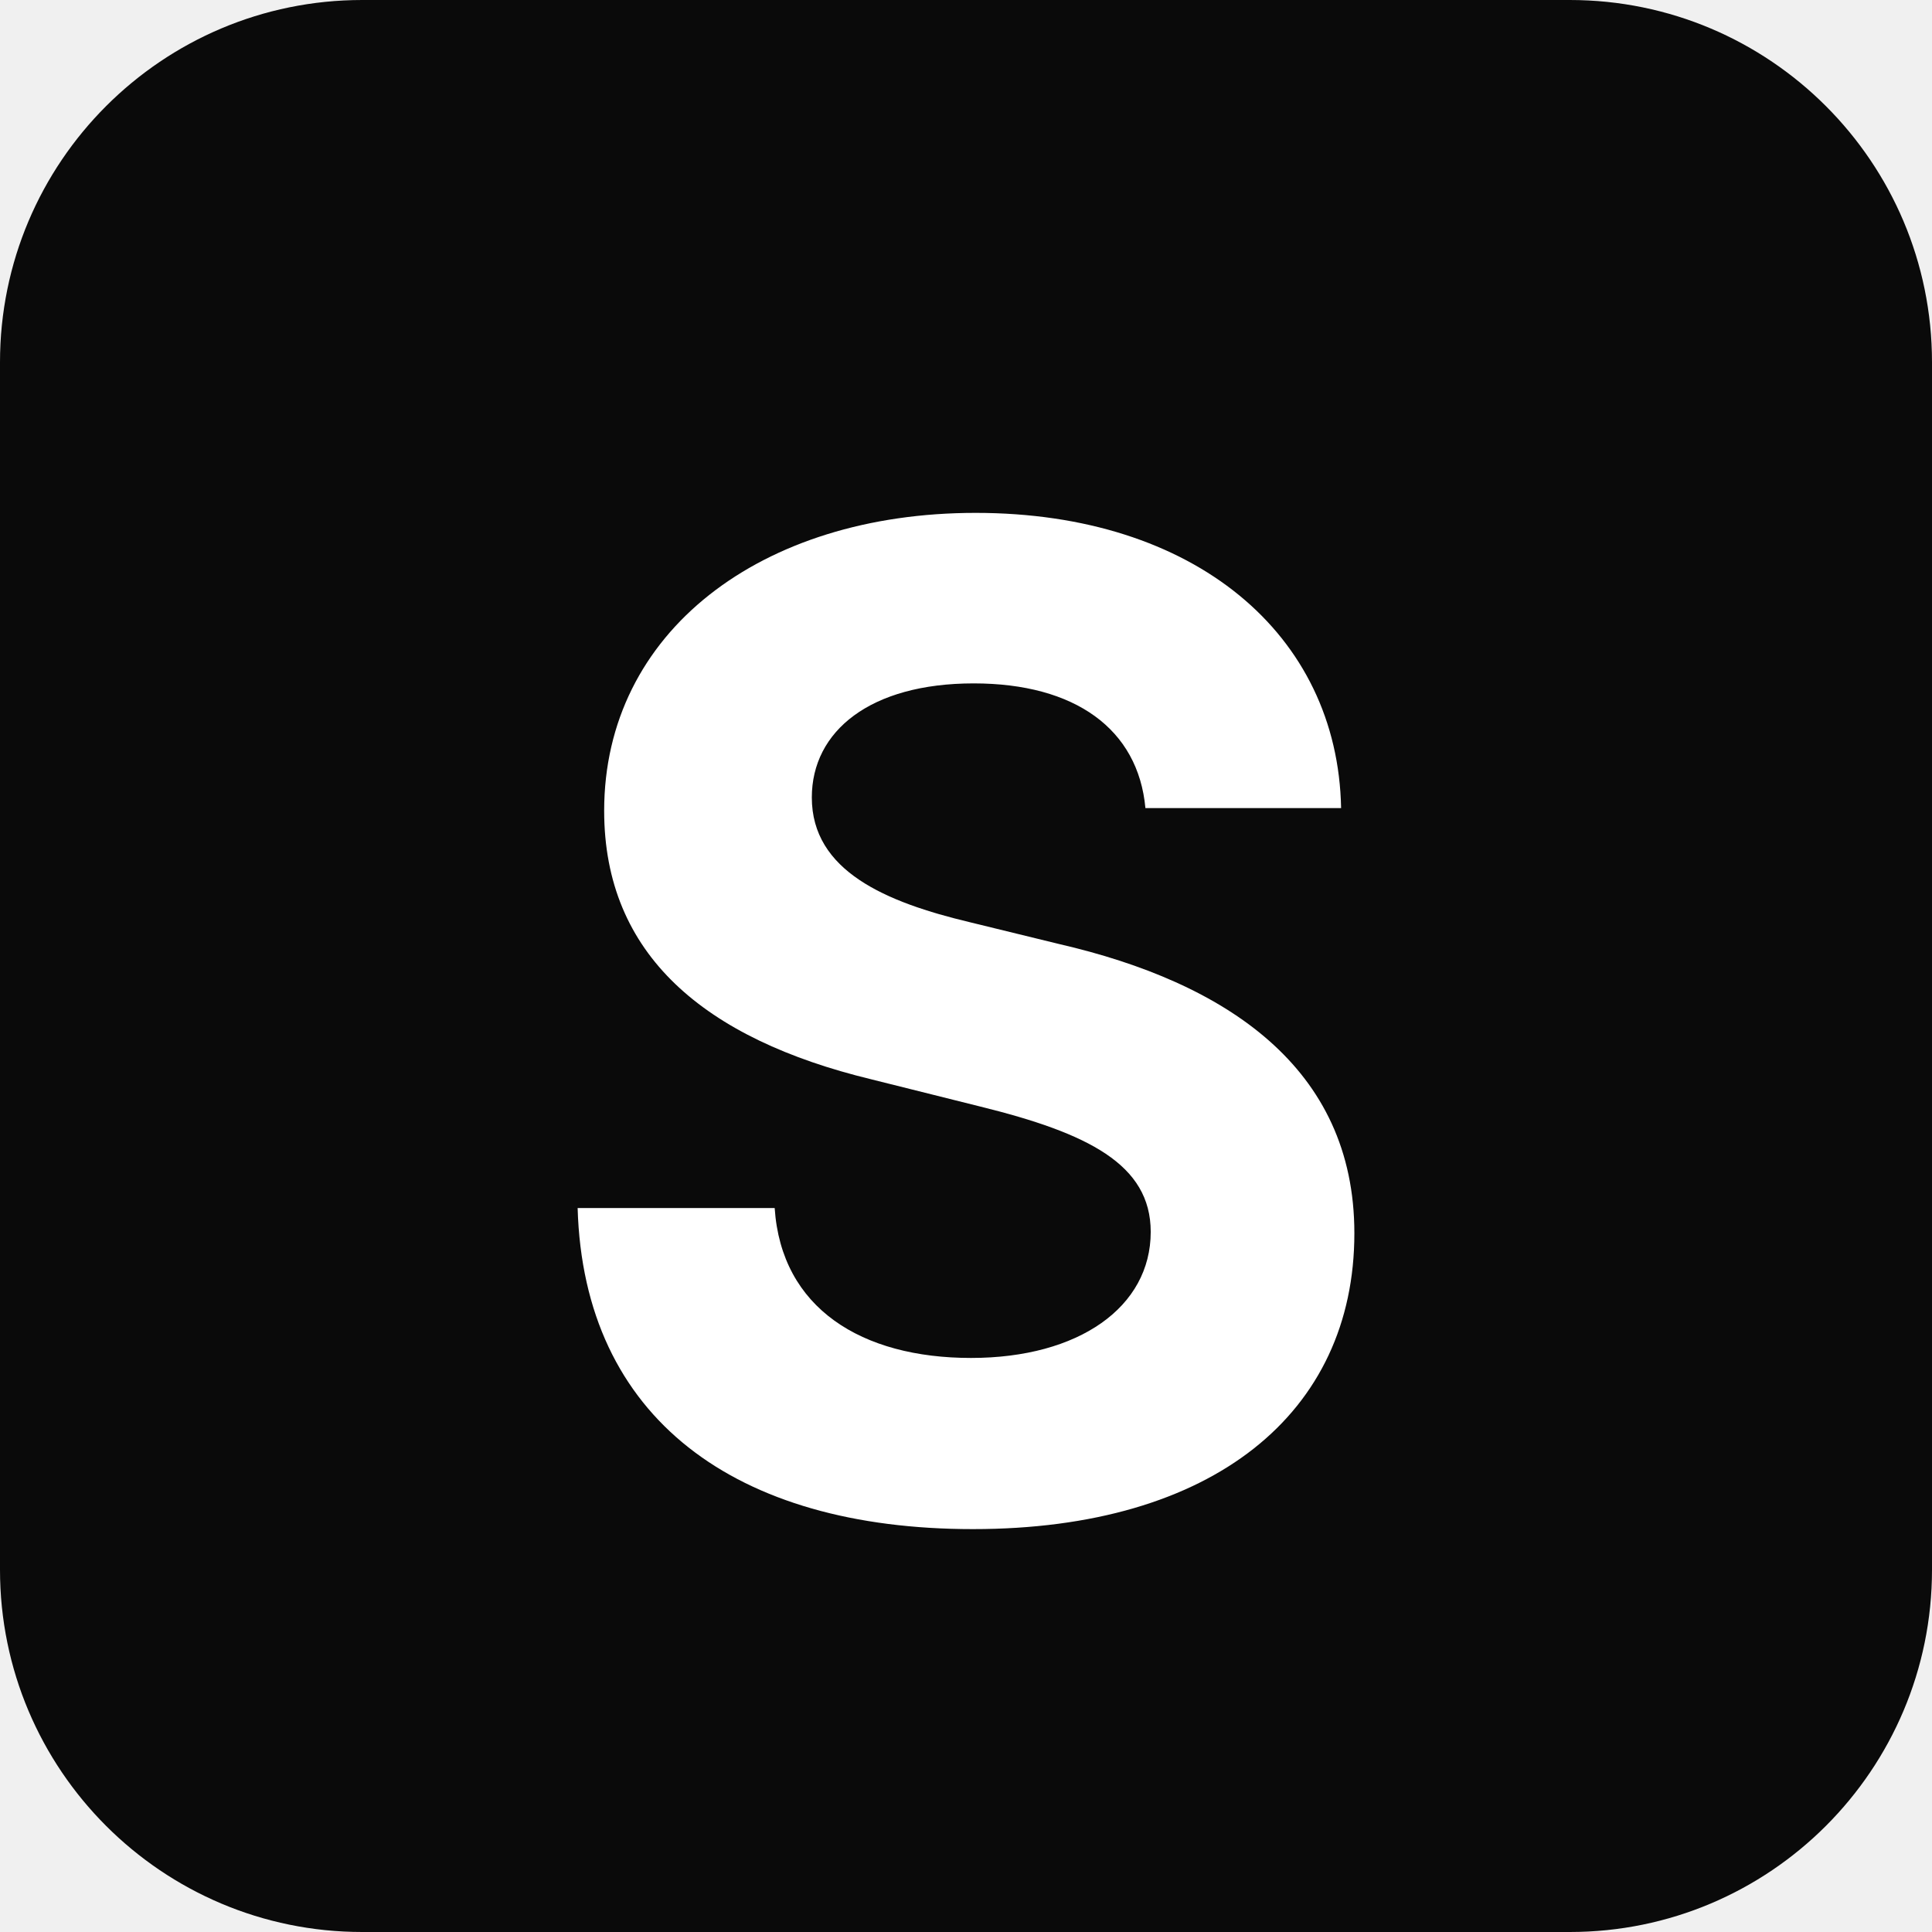
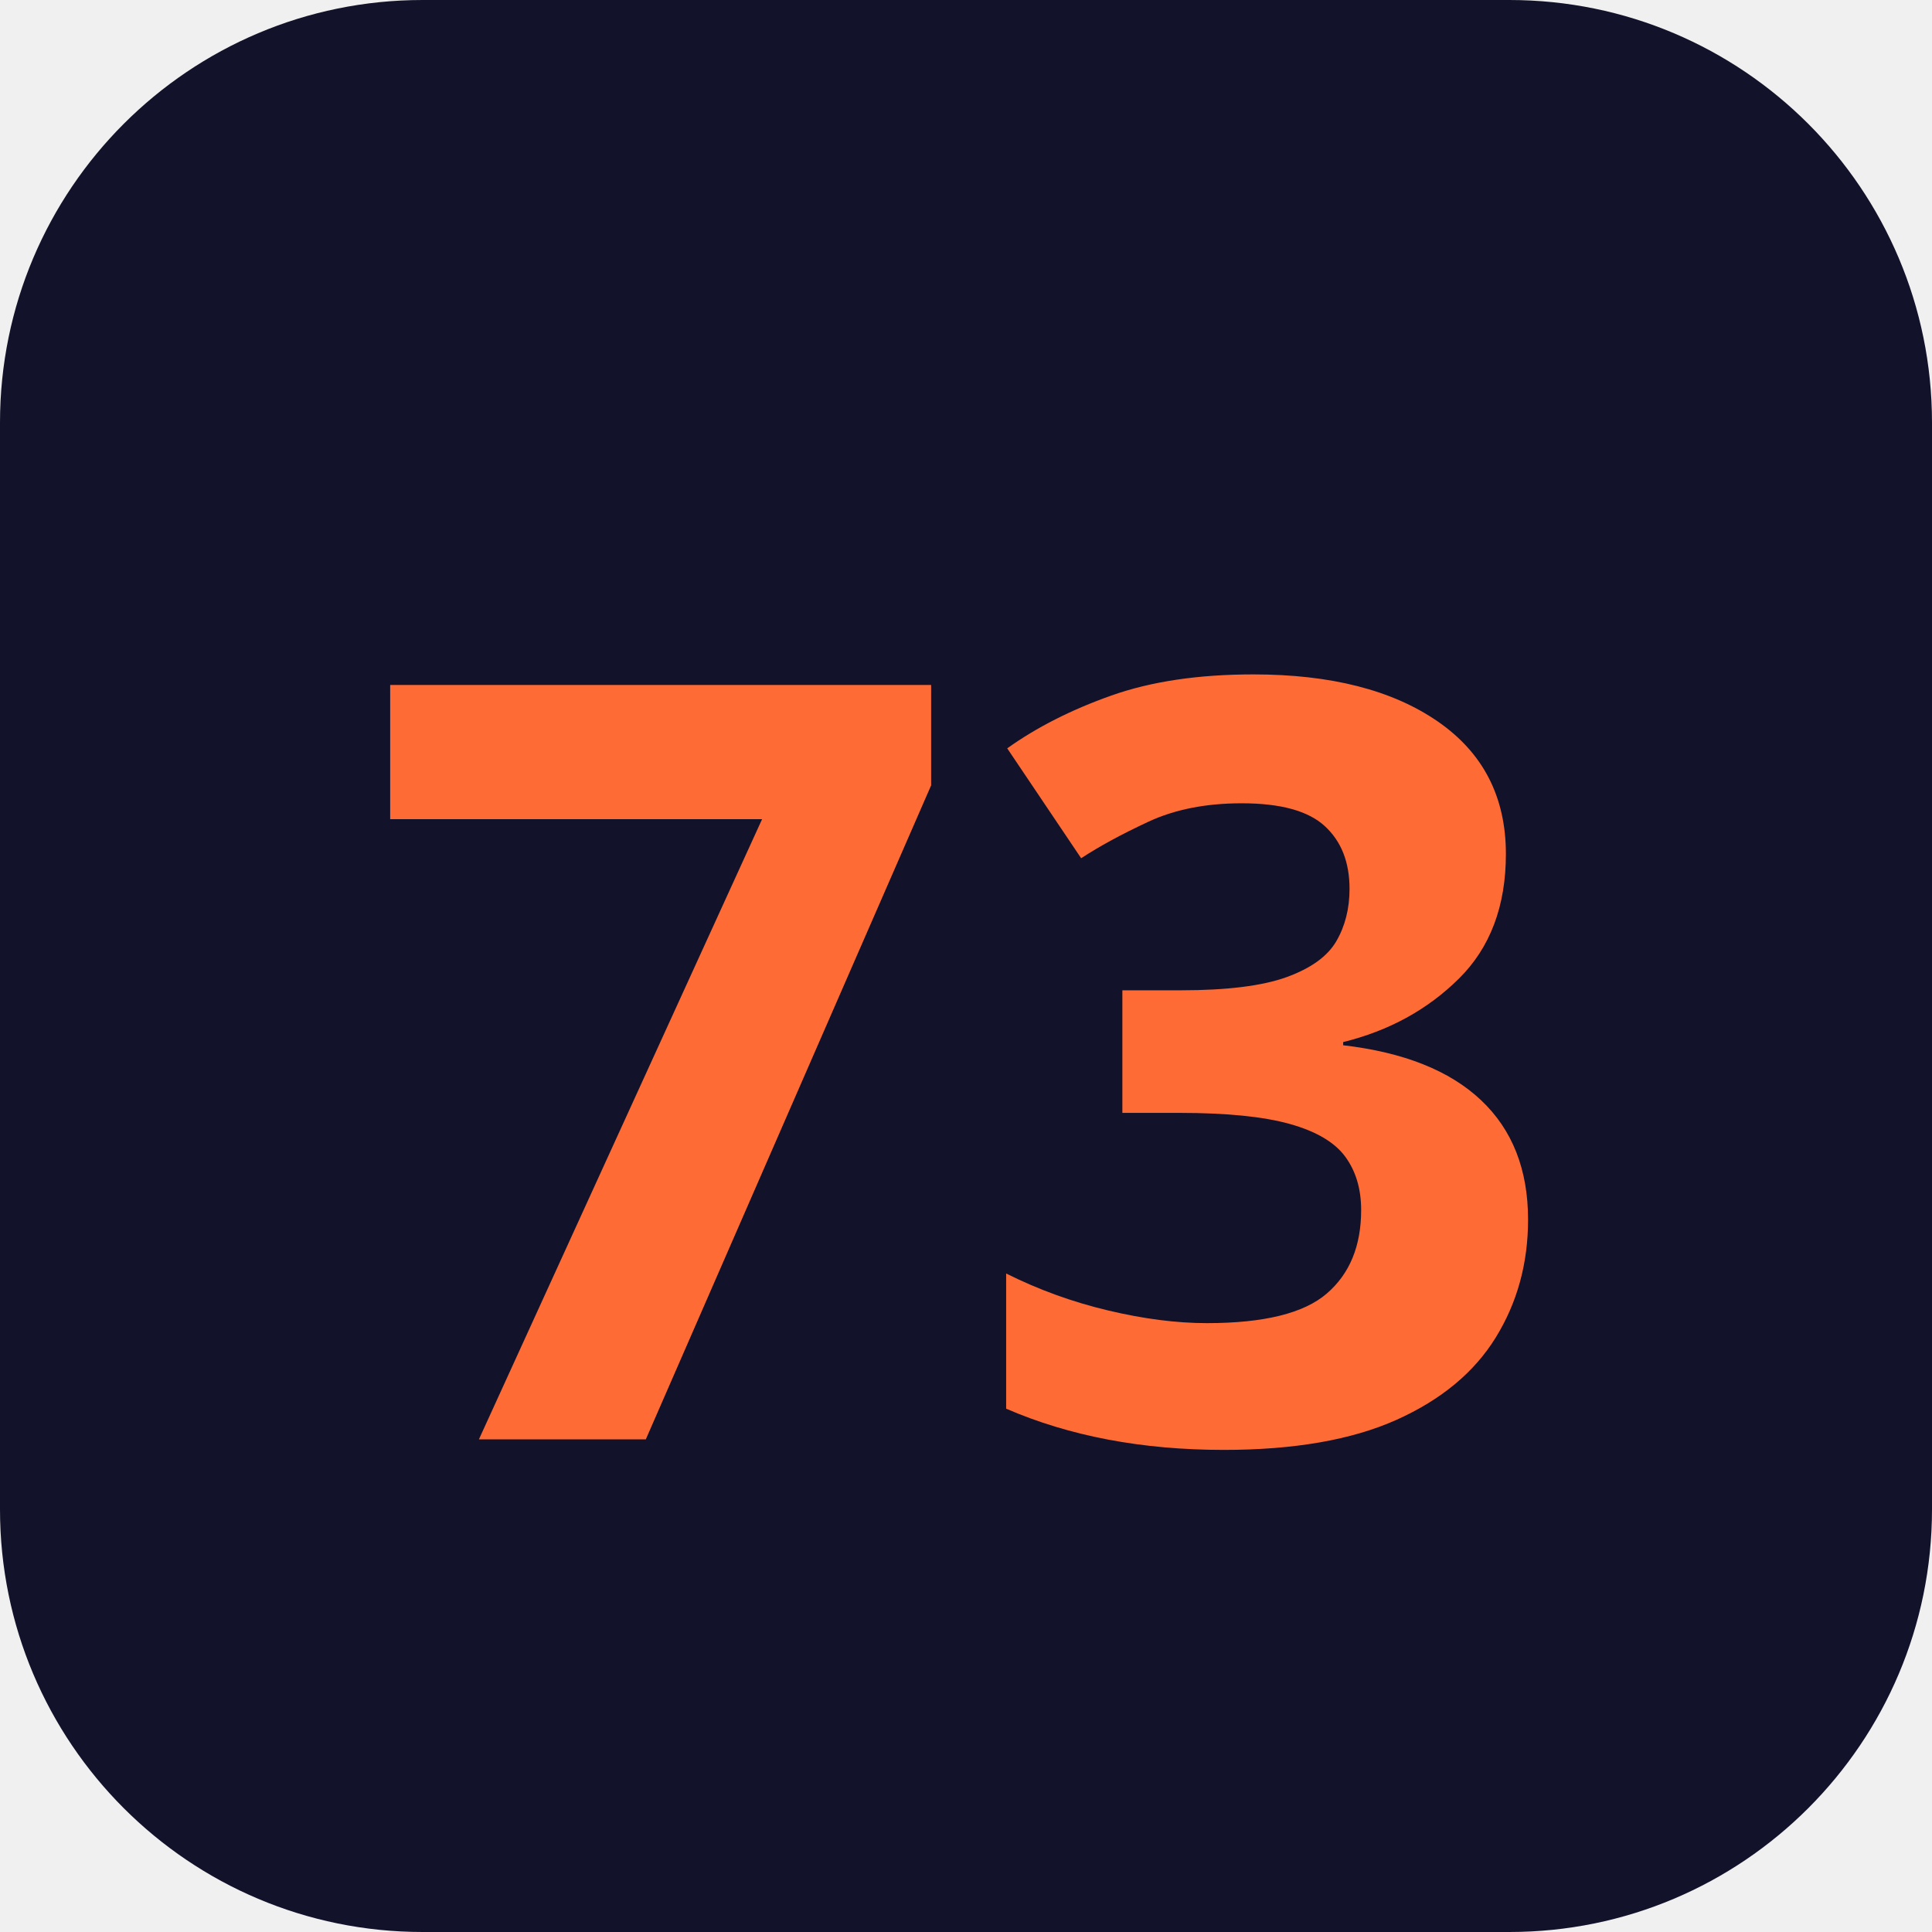
- <svg xmlns="http://www.w3.org/2000/svg" viewBox="0 0 512 512" width="512" height="512" role="img" aria-label="Favicon">
-   <rect width="512" height="512" rx="96" fill="#0a0a0a" />
-   <text x="50%" y="50%" dy="0.04em" text-anchor="middle" dominant-baseline="central" font-family="Inter, ui-sans-serif, system-ui, -apple-system, Segoe UI, Roboto, sans-serif" font-size="360" font-weight="700" fill="#ffffff">S</text>
+ <svg xmlns="http://www.w3.org/2000/svg" viewBox="0 0 512 512" width="512" height="512">
+   <rect width="512" height="512" rx="112" fill="#12122a" />
+   <text x="50%" y="50%" dy="0.06em" text-anchor="middle" dominant-baseline="central" font-family="Oswald, Impact, sans-serif" font-size="280" font-weight="700" fill="#ff6b35">73</text>
</svg>
